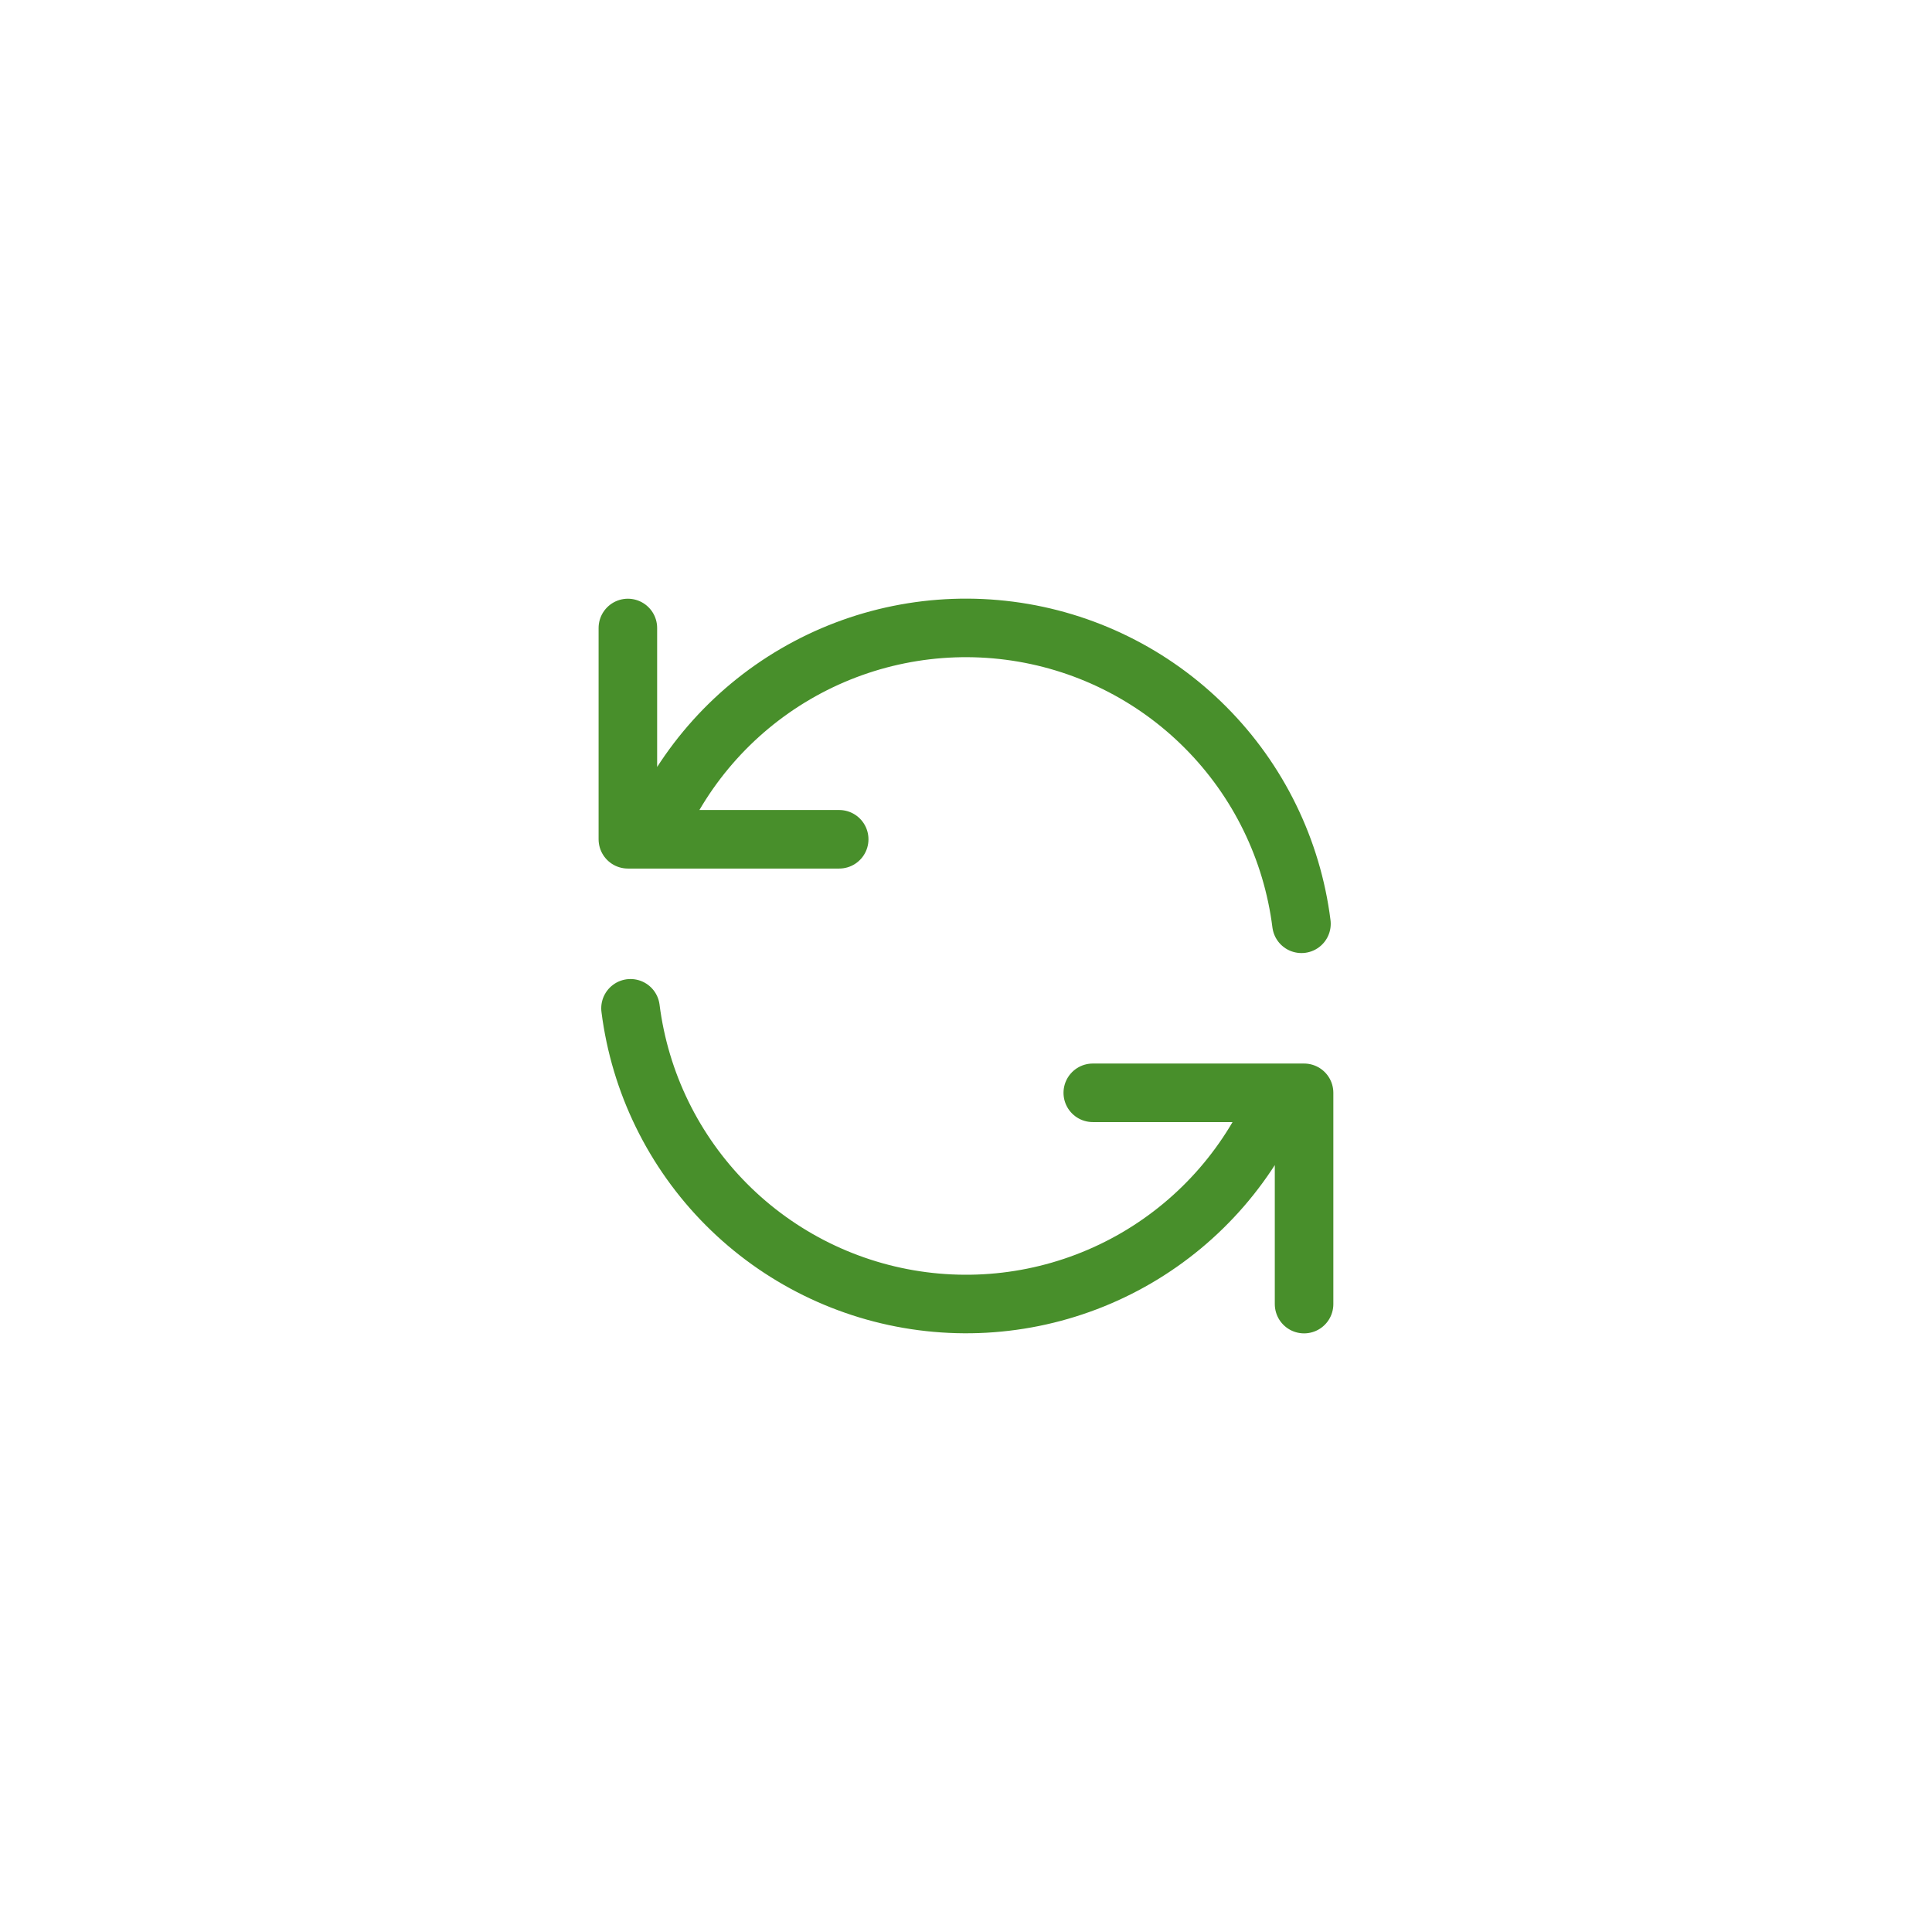
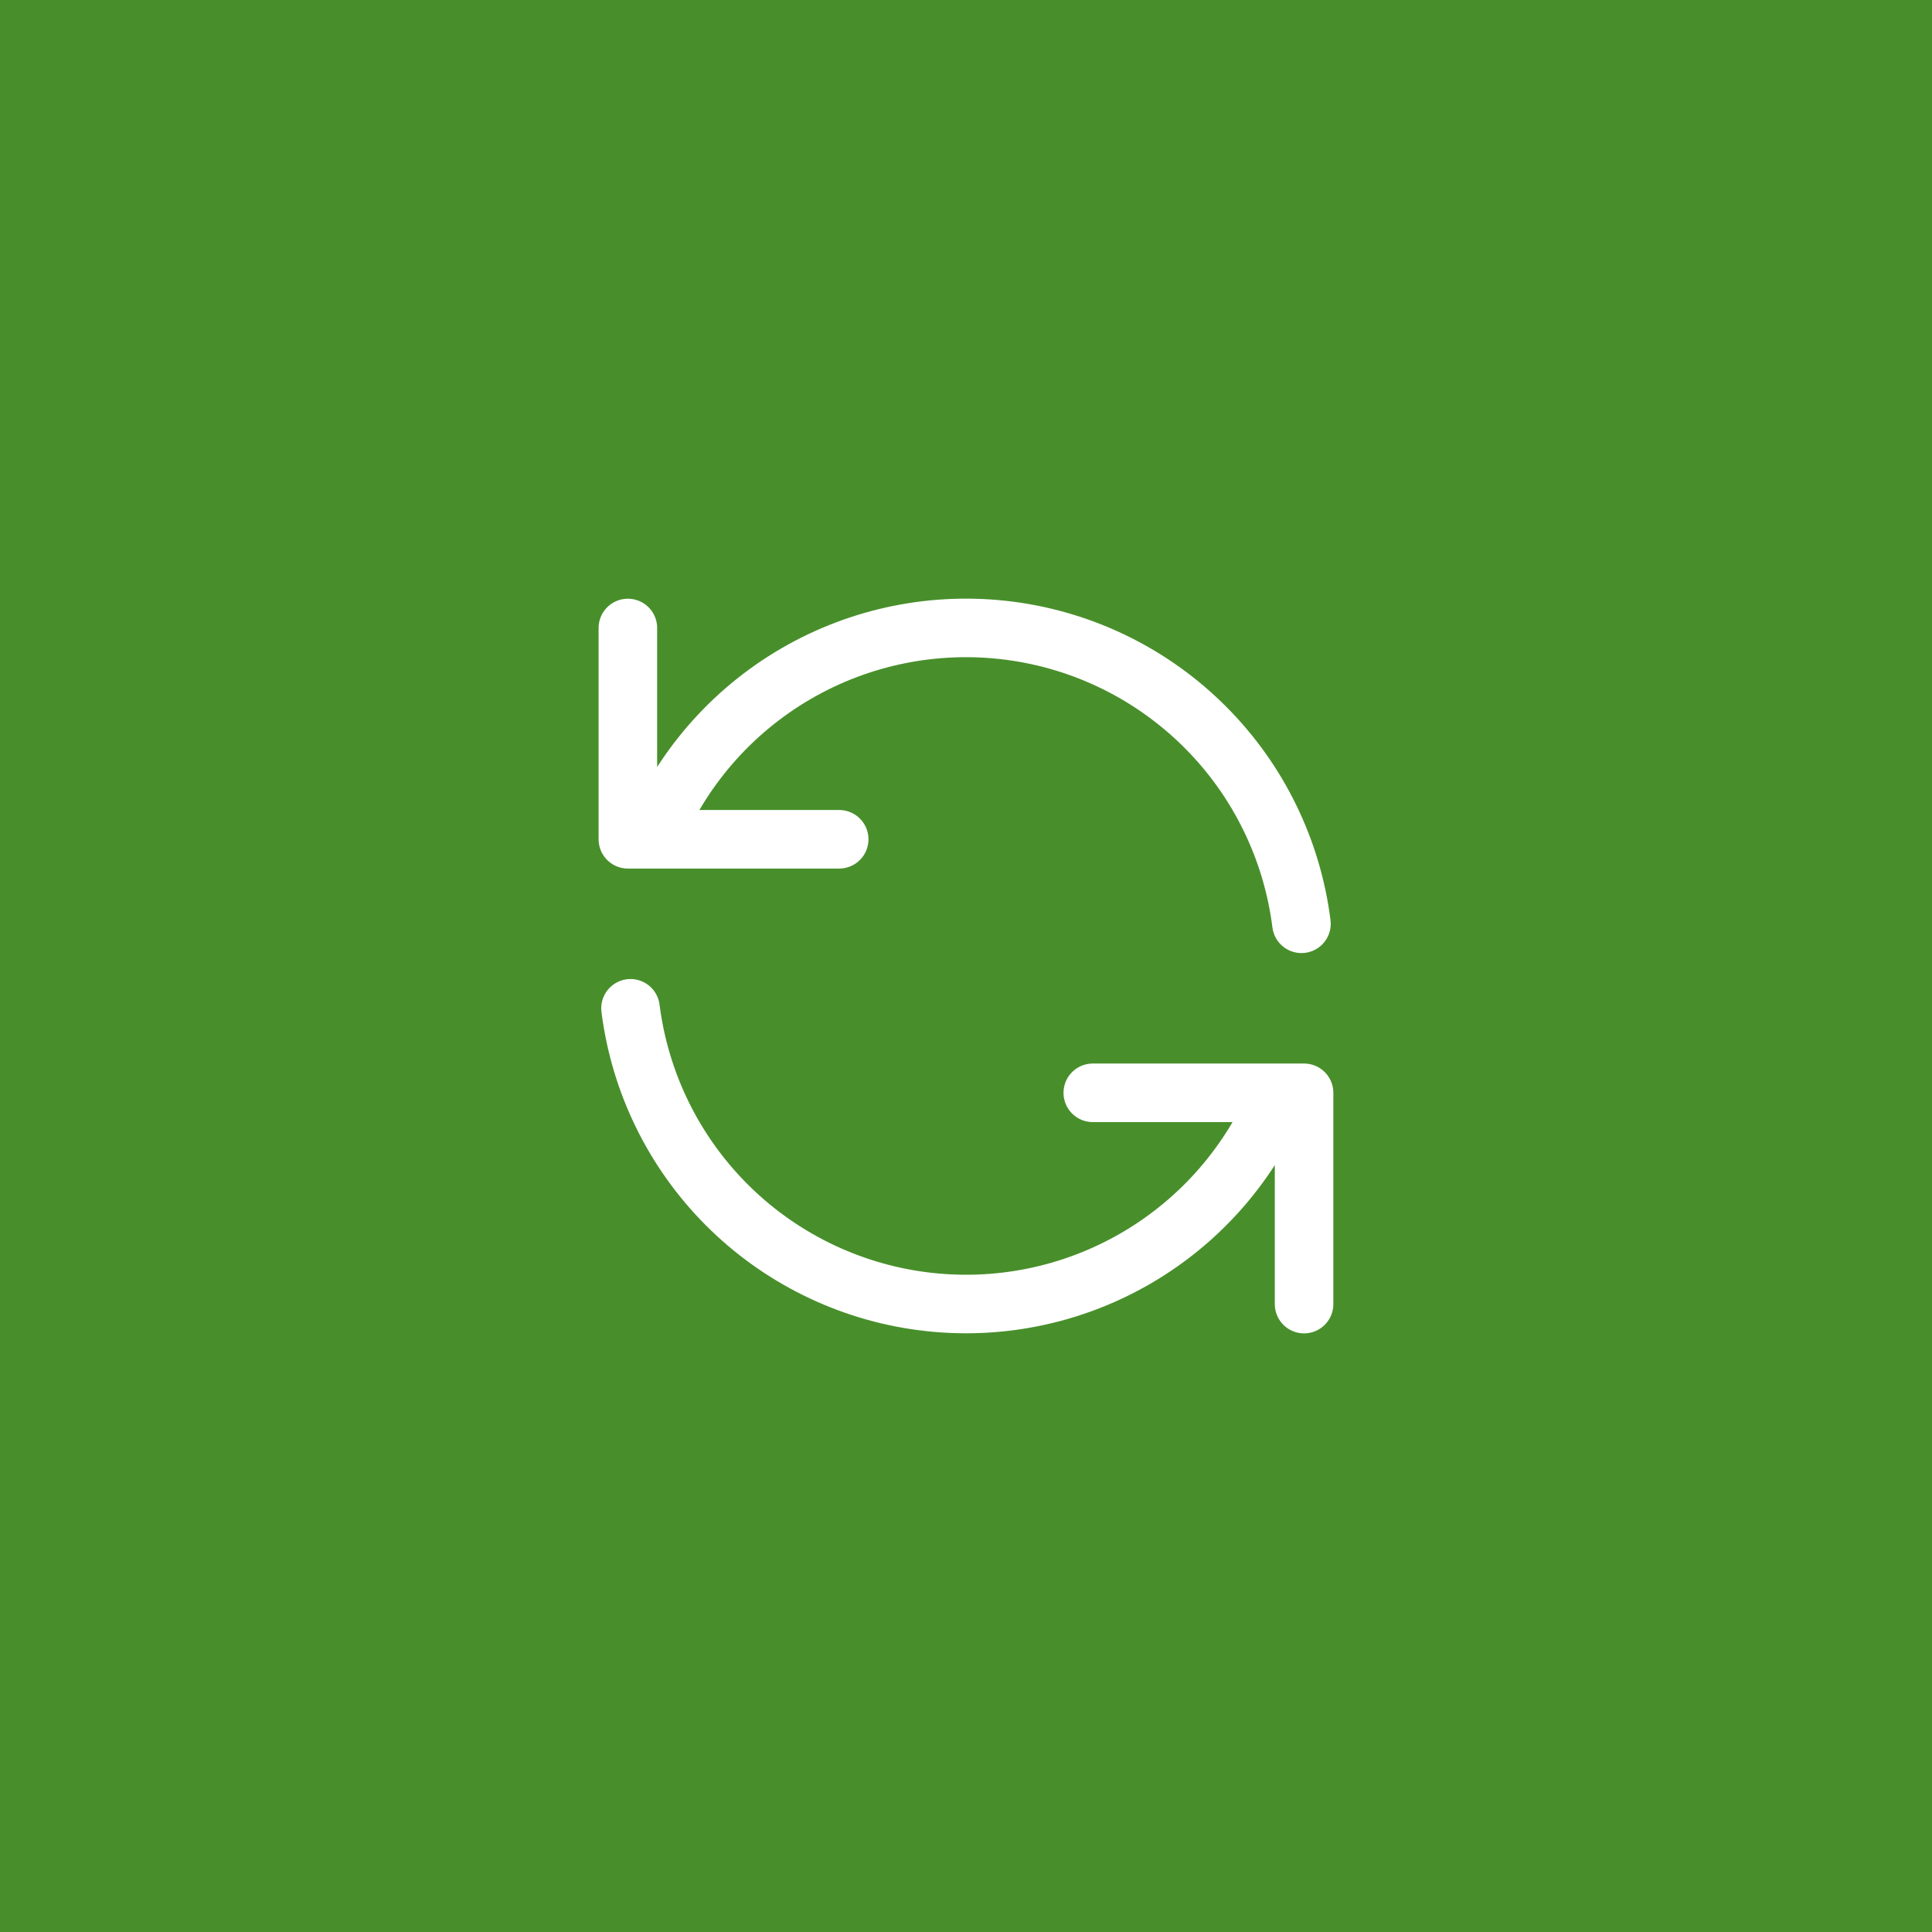
<svg xmlns="http://www.w3.org/2000/svg" width="66" height="66" viewBox="0 0 66 66" fill="none">
-   <rect width="66" height="66" fill="white" />
-   <path d="M21.449 21.453V28.671H22.29M22.29 28.671C23.248 26.301 24.966 24.315 27.174 23.026C29.382 21.737 31.955 21.217 34.491 21.547C37.026 21.877 39.38 23.039 41.184 24.851C42.989 26.662 44.14 29.021 44.46 31.558M22.29 28.671H28.668M44.549 44.55V37.332H43.71M43.71 37.332C42.751 39.701 41.032 41.685 38.825 42.973C36.617 44.261 34.044 44.781 31.509 44.45C28.975 44.12 26.621 42.959 24.817 41.149C23.013 39.338 21.86 36.981 21.539 34.445M43.71 37.332H37.331" stroke="#488F2B" stroke-width="2" stroke-linecap="round" stroke-linejoin="round" />
+   <rect width="66" height="66" fill="#488F2B" />
+   <path d="M21.449 21.453V28.671H22.29M22.29 28.671C23.248 26.301 24.966 24.315 27.174 23.026C29.382 21.737 31.955 21.217 34.491 21.547C37.026 21.877 39.38 23.039 41.184 24.851C42.989 26.662 44.14 29.021 44.46 31.558M22.29 28.671H28.668M44.549 44.55V37.332H43.71M43.71 37.332C42.751 39.701 41.032 41.685 38.825 42.973C36.617 44.261 34.044 44.781 31.509 44.45C28.975 44.12 26.621 42.959 24.817 41.149C23.013 39.338 21.86 36.981 21.539 34.445M43.71 37.332H37.331" stroke="white" stroke-width="2" stroke-linecap="round" stroke-linejoin="round" />
</svg>
